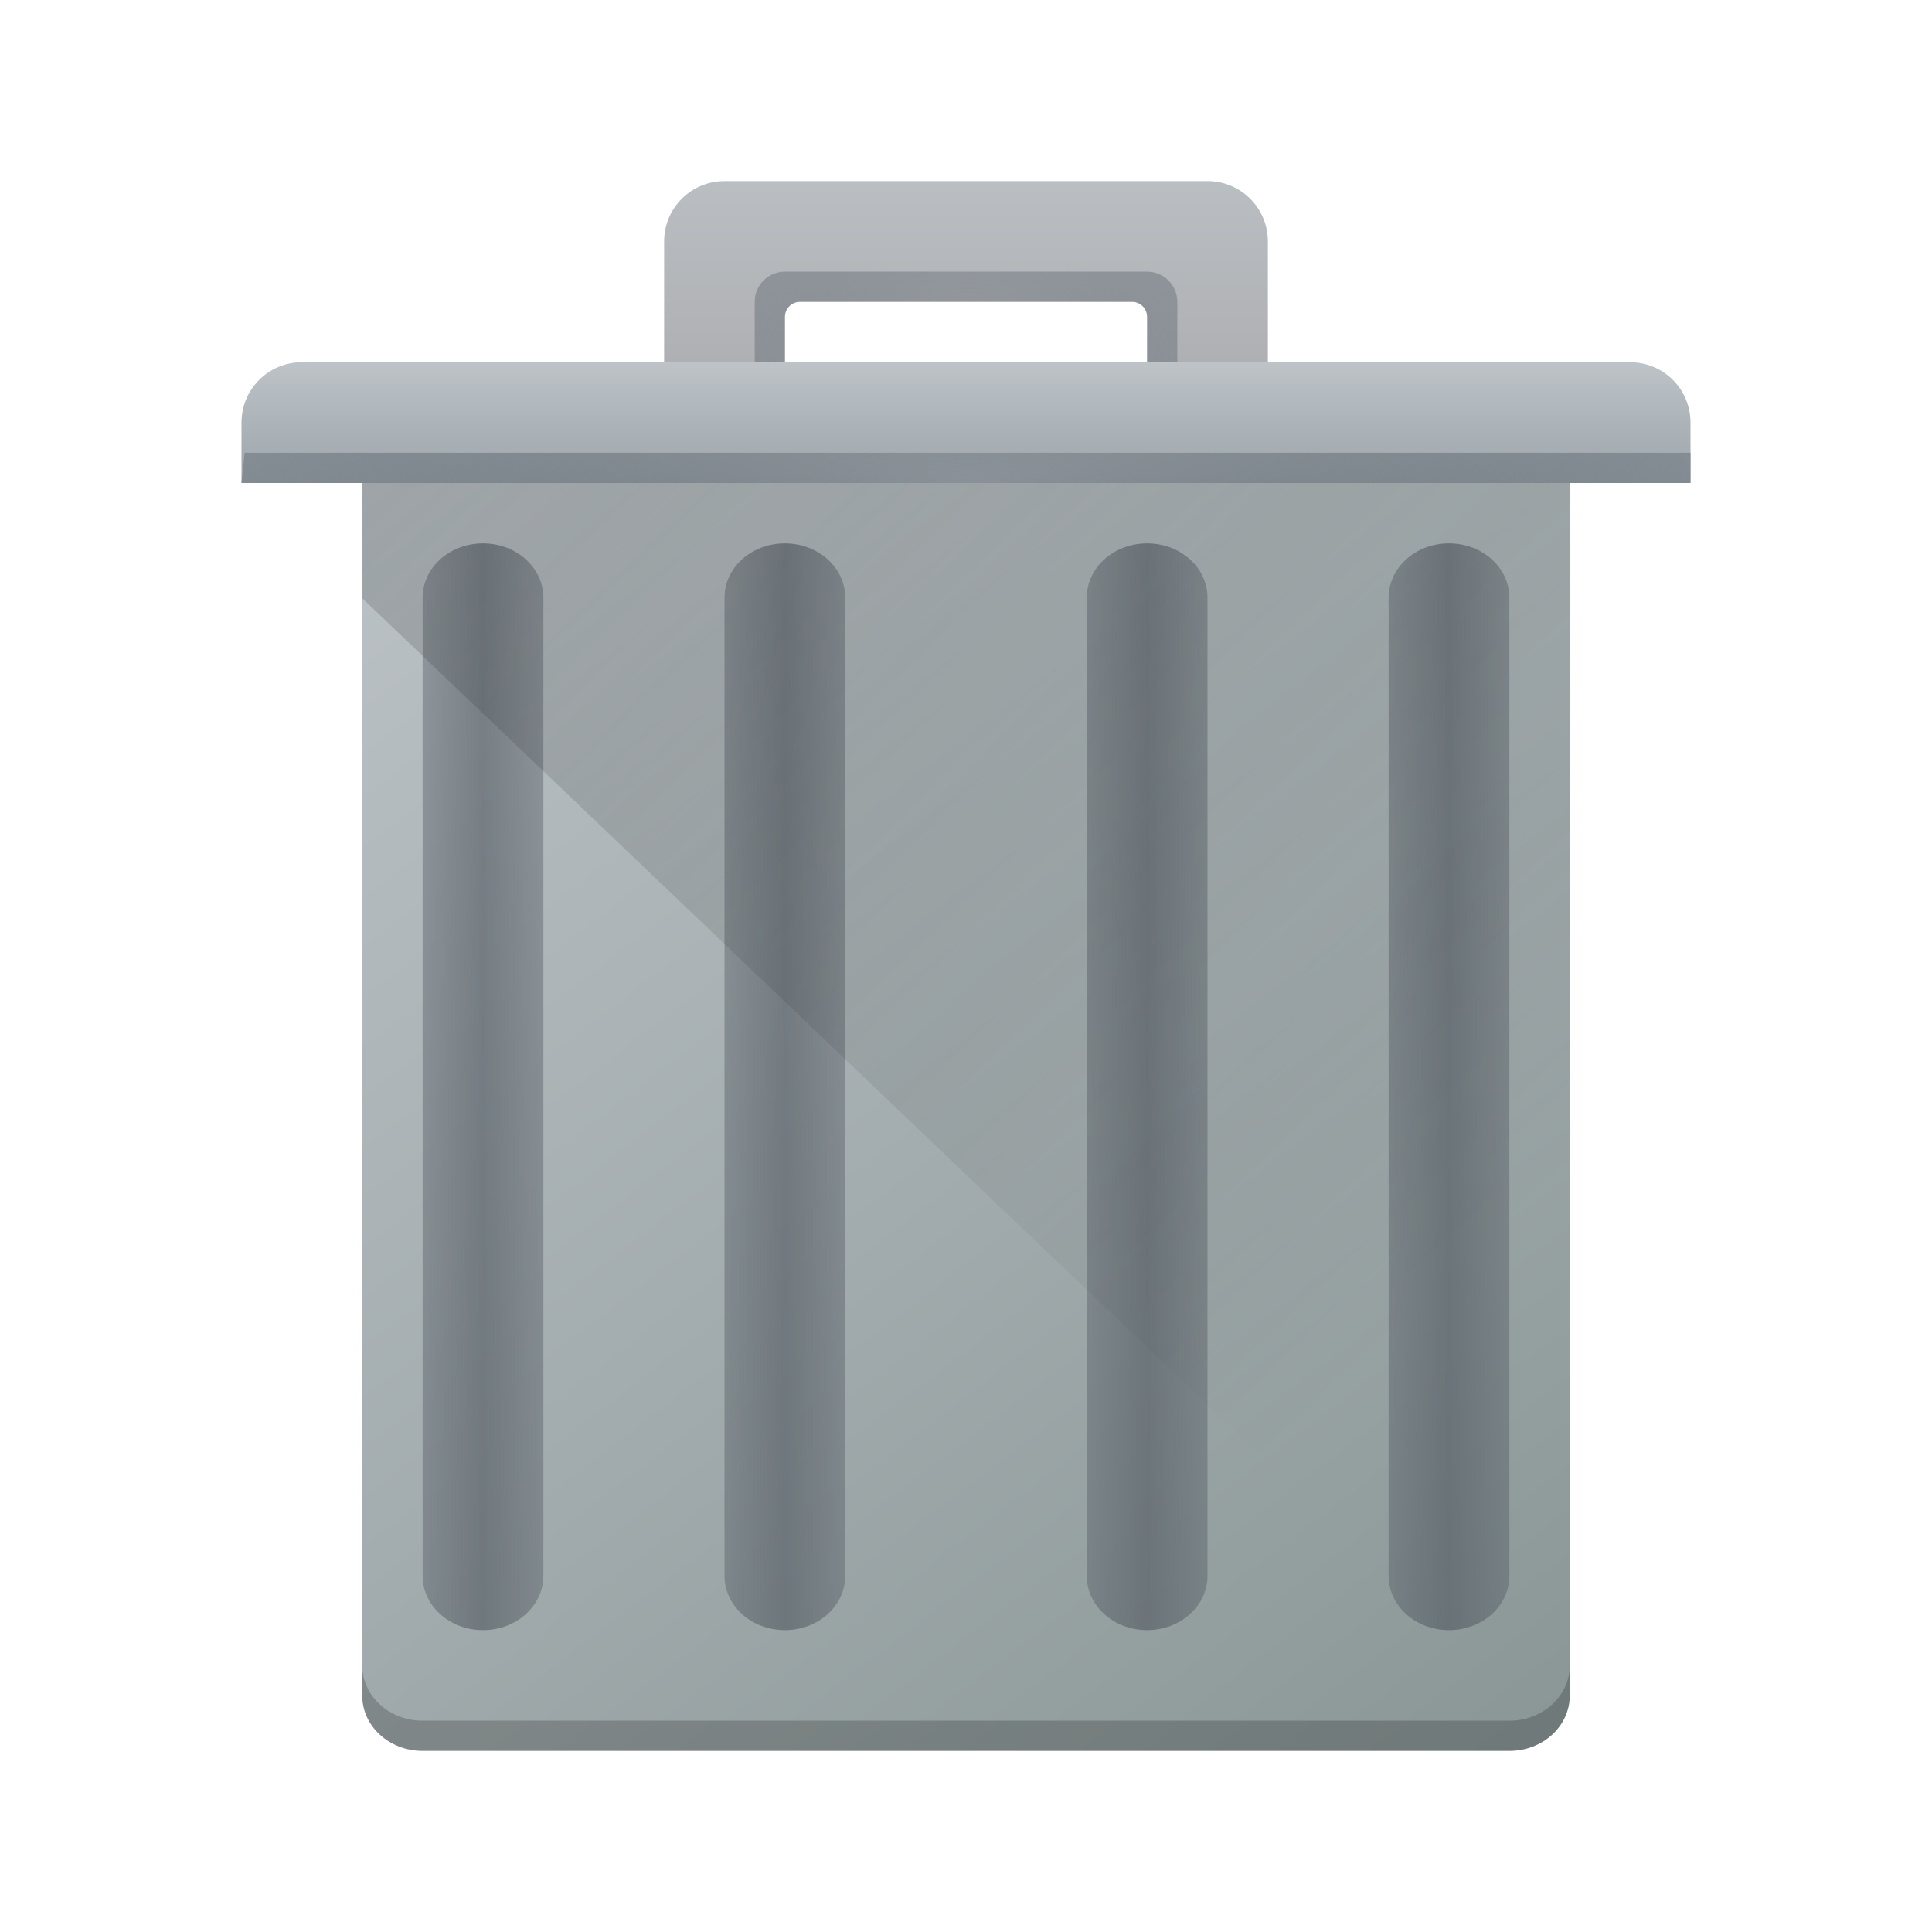
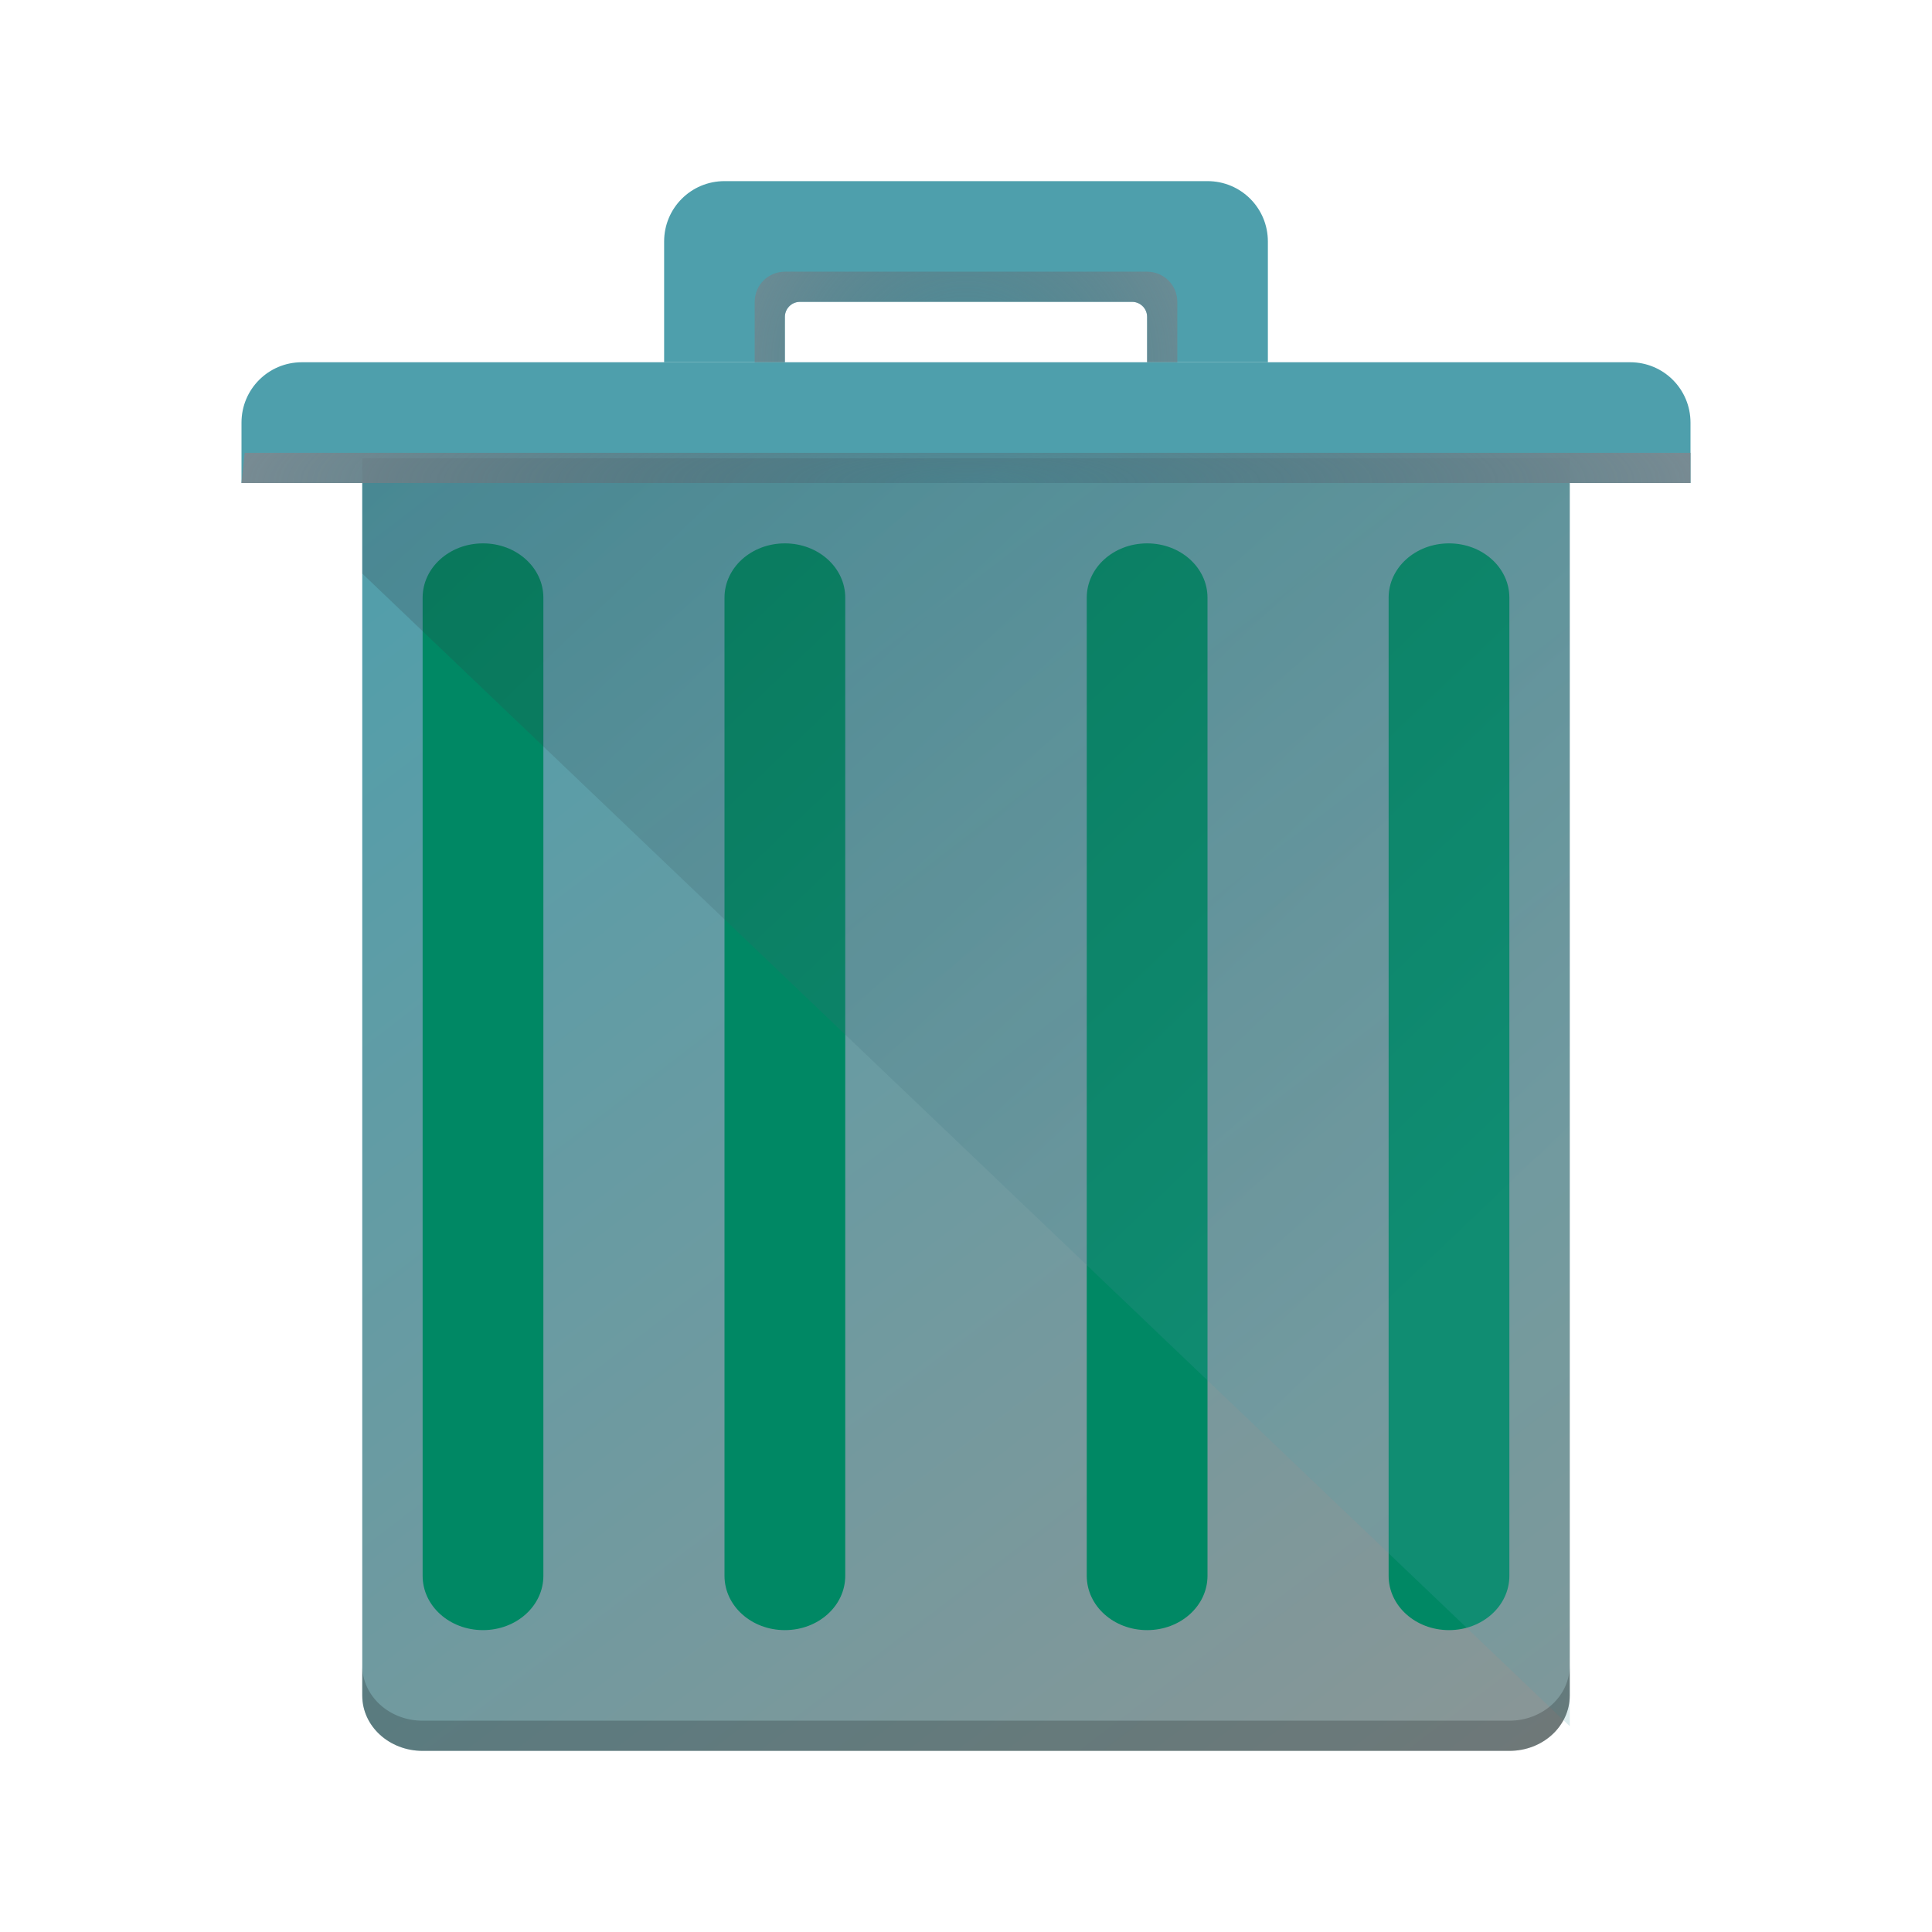
- <svg xmlns="http://www.w3.org/2000/svg" xmlns:xlink="http://www.w3.org/1999/xlink" version="1.1" viewBox="0 0 64 64" id="svg71">
+ <svg xmlns="http://www.w3.org/2000/svg" xmlns:xlink="http://www.w3.org/1999/xlink" id="svg71" viewBox="0 0 64 64" version="1.1">
  <defs id="defs12">
-     <radialGradient id="l" cx="20.571" cy="8.5" r="4" gradientTransform="matrix(7.483558,-6.814988e-8,5.4400368e-8,1.5,-121.8949,3.250002)" gradientUnits="userSpaceOnUse">
-       <stop stop-color="#4f575f" stop-opacity=".251" offset="0" id="stop2" />
-       <stop stop-color="#8a939a" offset="1" id="stop4" />
+     <radialGradient gradientUnits="userSpaceOnUse" gradientTransform="matrix(7.483558,-6.814988e-8,5.4400368e-8,1.5,-121.8949,3.250002)" r="4" cy="8.5" cx="20.571" id="l">
+       <stop id="stop2" offset="0" stop-opacity=".251" stop-color="#4f575f" />
+       <stop id="stop4" offset="1" stop-color="#8a939a" />
    </radialGradient>
-     <linearGradient id="k" x1="390.571" x2="410.571" y1="521.798" y2="545.798" gradientTransform="matrix(2,0,0,1.833333,-769.142,-942.6297)" gradientUnits="userSpaceOnUse">
-       <stop stop-color="#bdc3c7" offset="0" id="stop7" />
-       <stop stop-color="#8a9696" offset="1" id="stop9" />
+     <linearGradient gradientUnits="userSpaceOnUse" gradientTransform="matrix(2,0,0,1.833333,-769.142,-942.6297)" y2="545.798" y1="521.798" x2="410.571" x1="390.571" id="k">
+       <stop style="stop-color:#4e9fac;stop-opacity:1" id="stop7" offset="0" stop-color="#bdc3c7" />
+       <stop id="stop9" offset="1" stop-color="#8a9696" />
    </linearGradient>
-     <radialGradient xlink:href="#b" id="radialGradient913" gradientUnits="userSpaceOnUse" gradientTransform="matrix(3.5,0,0,3,-24,-13.5)" cx="16" cy="8.5" r="4" />
-     <linearGradient xlink:href="#e" id="linearGradient916" gradientUnits="userSpaceOnUse" gradientTransform="matrix(2,0,0,2,-769.142,-1029.596)" x1="395.571" y1="520.798" x2="395.571" y2="516.798" />
+     <radialGradient r="4" cy="8.5" cx="16" gradientTransform="matrix(3.5,0,0,3,-24,-13.5)" gradientUnits="userSpaceOnUse" id="radialGradient913" xlink:href="#b" />
  </defs>
  <linearGradient id="a">
-     <stop stop-color="#4f575f" stop-opacity=".4" offset="0" id="stop14" />
-     <stop stop-color="#4f575f" stop-opacity=".6" offset=".5" id="stop16" />
-     <stop stop-color="#4f575f" stop-opacity=".4" offset="1" id="stop18" />
+     <stop id="stop14" offset="0" stop-opacity=".4" stop-color="#4f575f" />
+     <stop id="stop16" offset=".5" stop-opacity=".6" stop-color="#4f575f" />
+     <stop id="stop18" offset="1" stop-opacity=".4" stop-color="#4f575f" />
  </linearGradient>
-   <radialGradient id="b" cx="16" cy="8.5" r="4" gradientTransform="matrix(3.5,0,0,3,-24,-13.5)" gradientUnits="userSpaceOnUse">
-     <stop stop-color="#4f575f" stop-opacity=".25" offset="0" id="stop21" />
-     <stop stop-color="#9da5ab" offset="1" id="stop23" />
+   <radialGradient gradientUnits="userSpaceOnUse" gradientTransform="matrix(3.5,0,0,3,-24,-13.5)" r="4" cy="8.5" cx="16" id="b">
+     <stop id="stop21" offset="0" stop-opacity=".25" stop-color="#4f575f" />
+     <stop id="stop23" offset="1" stop-color="#9da5ab" />
  </radialGradient>
-   <linearGradient id="c" x1="412.571" x2="412.571" y1="522.798" y2="520.798" gradientTransform="matrix(2,0,0,2,-769.142,-1029.596)" gradientUnits="userSpaceOnUse">
-     <stop stop-color="#9da5ab" offset="0" id="stop26" />
-     <stop stop-color="#bdc3c7" offset="1" id="stop28" />
+   <linearGradient gradientUnits="userSpaceOnUse" gradientTransform="matrix(2,0,0,2,-769.142,-1029.596)" y2="520.798" y1="522.798" x2="412.571" x1="412.571" id="c">
+     <stop id="stop26" offset="0" stop-color="#9da5ab" />
+     <stop id="stop28" offset="1" stop-color="#bdc3c7" />
  </linearGradient>
-   <linearGradient id="e" x1="395.571" x2="395.571" y1="520.798" y2="516.798" gradientTransform="matrix(2,0,0,2,-769.142,-1029.596)" gradientUnits="userSpaceOnUse">
-     <stop stop-color="#afb0b3" offset="0" id="stop31" />
-     <stop stop-color="#bdc3c7" offset="1" id="stop33" />
+   <linearGradient gradientUnits="userSpaceOnUse" gradientTransform="matrix(2,0,0,2,-769.142,-1029.596)" y2="516.798" y1="520.798" x2="395.571" x1="395.571" id="e">
+     <stop id="stop31" offset="0" stop-color="#afb0b3" />
+     <stop id="stop33" offset="1" stop-color="#bdc3c7" />
  </linearGradient>
-   <linearGradient id="f" x1="390.571" x2="406.571" y1="521.798" y2="537.798" gradientTransform="matrix(2,0,0,1.909091,-769.142,-980.1598)" gradientUnits="userSpaceOnUse">
-     <stop stop-color="#292c2f" offset="0" id="stop36" />
-     <stop stop-opacity="0" offset="1" id="stop38" />
+   <linearGradient gradientUnits="userSpaceOnUse" gradientTransform="matrix(2,0,0,1.909091,-769.142,-980.978)" y2="537.798" y1="521.798" x2="406.571" x1="390.571" id="f">
+     <stop id="stop36" offset="0" stop-color="#292c2f" />
+     <stop style="stop-color:#4e9fac;stop-opacity:1" id="stop38" offset="1" stop-opacity="0" />
  </linearGradient>
-   <linearGradient id="g" x1="391.571" x2="394.571" y1="534.798" y2="534.798" gradientTransform="matrix(1.33334,0,0,1.8,-498.094,-926.6363)" gradientUnits="userSpaceOnUse" xlink:href="#a" />
-   <linearGradient id="h" x1="391.571" x2="394.571" y1="534.798" y2="534.798" gradientTransform="matrix(1.33334,0,0,1.8,-508.096,-926.6363)" gradientUnits="userSpaceOnUse" xlink:href="#a" />
-   <linearGradient id="i" x1="391.571" x2="394.571" y1="534.798" y2="534.798" gradientTransform="matrix(1.33334,0,0,1.8,-486.096,-926.6363)" gradientUnits="userSpaceOnUse" xlink:href="#a" />
-   <linearGradient id="j" x1="391.571" x2="394.571" y1="534.798" y2="534.798" gradientTransform="matrix(1.33334,0,0,1.8,-476.094,-926.6363)" gradientUnits="userSpaceOnUse" xlink:href="#a" />
-   <path d="M 12,14 V 56.167 C 12,57.182 12.892,58 14,58 h 36 c 1.108,0 2,-0.818 2,-1.833 V 14 Z" fill="url(#k)" stroke-width="1.915" id="path45" />
-   <path style="fill:url(#c);stroke-width:2" id="path51" d="m 10,12 c -1.108,0 -2,0.892 -2,2 v 2 h 48 v -2 c 0,-1.108 -0.892,-2 -2,-2 z" />
-   <path style="fill:url(#linearGradient916);stroke-width:2" id="path47" d="m 24,6 c -1.108,0 -2,0.892 -2,2 v 4 h 4 v -1.5 c -6.1e-4,-0.263 0.203,-0.482 0.466,-0.5 h 11.07 c 0.262,0.019 0.465,0.237 0.464,0.5 V 12 h 4 V 8 C 42,6.892 41.108,6 40,6 Z" />
-   <path style="fill:url(#radialGradient913);stroke-width:2" id="path49" d="m 26,9 c -0.554,0 -1,0.446 -1,1 v 2 h 1 v -1.5 c -6.1e-4,-0.263 0.203,-0.482 0.466,-0.5 h 11.07 c 0.262,0.019 0.465,0.237 0.464,0.5 V 12 h 1 V 10 C 39,9.446 38.554,9 38,9 Z" />
-   <path style="fill:url(#g);stroke-width:1.897" id="path55" d="m 26,18 c 1.108,0 2,0.803 2,1.8 v 32.4 c 0,0.997 -0.892,1.8 -2,1.8 -1.108,0 -2,-0.803 -2,-1.8 V 19.8 c 0,-0.997 0.892,-1.8 2,-1.8 z" />
-   <path style="fill:url(#h);stroke-width:1.897" id="path57" d="m 16,18 c 1.108,0 2,0.803 2,1.8 v 32.4 c 0,0.997 -0.892,1.8 -2,1.8 -1.108,0 -2,-0.803 -2,-1.8 V 19.8 c 0,-0.997 0.892,-1.8 2,-1.8 z" />
-   <path style="fill:url(#i);stroke-width:1.897" id="path59" d="m 38,18 c 1.108,0 2,0.803 2,1.8 v 32.4 c 0,0.997 -0.892,1.8 -2,1.8 -1.108,0 -2,-0.803 -2,-1.8 V 19.8 c 0,-0.997 0.892,-1.8 2,-1.8 z" />
-   <path style="fill:url(#j);stroke-width:1.897" id="path61" d="m 48,18 c 1.108,0 2,0.803 2,1.8 v 32.4 c 0,0.997 -0.892,1.8 -2,1.8 -1.108,0 -2,-0.803 -2,-1.8 V 19.8 c 0,-0.997 0.892,-1.8 2,-1.8 z" />
-   <path d="m12 16v3.818l40 38.182v-42z" fill="url(#f)" opacity=".2" stroke-width="1.954" id="path65" />
-   <path d="M 8,16 H 56 V 15 H 8.105 Z" id="path67" style="fill:url(#l);stroke-width:1.413" />
-   <path d="m12 55.166v1c0 1.016 0.892 1.834 2 1.834h36c1.108 0 2-0.818 2-1.834v-1c0 1.016-0.892 1.834-2 1.834h-36c-1.108 0-2-0.818-2-1.834z" opacity=".2" stroke-width="1.915" id="path69" />
+   <linearGradient xlink:href="#a" gradientUnits="userSpaceOnUse" gradientTransform="matrix(1.33334,0,0,1.8,-498.094,-926.6363)" y2="534.798" y1="534.798" x2="394.571" x1="391.571" id="g" />
+   <linearGradient xlink:href="#a" gradientUnits="userSpaceOnUse" gradientTransform="matrix(1.33334,0,0,1.8,-508.096,-926.6363)" y2="534.798" y1="534.798" x2="394.571" x1="391.571" id="h" />
+   <linearGradient xlink:href="#a" gradientUnits="userSpaceOnUse" gradientTransform="matrix(1.33334,0,0,1.8,-486.096,-926.6363)" y2="534.798" y1="534.798" x2="394.571" x1="391.571" id="i" />
+   <linearGradient xlink:href="#a" gradientUnits="userSpaceOnUse" gradientTransform="matrix(1.33334,0,0,1.8,-476.094,-926.6363)" y2="534.798" y1="534.798" x2="394.571" x1="391.571" id="j" />
+   <path fill="url(#k)" stroke-width="1.915" id="path45" d="M 12,14 V 56.167 C 12,57.182 12.892,58 14,58 h 36 c 1.108,0 2,-0.818 2,-1.833 V 14 Z" />
+   <path d="m 10,12 c -1.108,0 -2,0.892 -2,2 v 2 h 48 v -2 c 0,-1.108 -0.892,-2 -2,-2 z" id="path51" style="fill:#4e9fac;stroke-width:2;fill-opacity:1" />
+   <path d="m 24,6 c -1.108,0 -2,0.892 -2,2 v 4 h 4 v -1.5 c -6.1e-4,-0.263 0.203,-0.482 0.466,-0.5 h 11.07 c 0.262,0.019 0.465,0.237 0.464,0.5 V 12 h 4 V 8 C 42,6.892 41.108,6 40,6 Z" id="path47" style="fill:#4e9fac;stroke-width:2;fill-opacity:1" />
+   <path d="m 26,9 c -0.554,0 -1,0.446 -1,1 v 2 h 1 v -1.5 c -6.1e-4,-0.263 0.203,-0.482 0.466,-0.5 h 11.07 c 0.262,0.019 0.465,0.237 0.464,0.5 V 12 h 1 V 10 C 39,9.446 38.554,9 38,9 Z" id="path49" style="fill:url(#radialGradient913);stroke-width:2" />
+   <path d="m 26,18 c 1.108,0 2,0.803 2,1.8 v 32.4 c 0,0.997 -0.892,1.8 -2,1.8 -1.108,0 -2,-0.803 -2,-1.8 V 19.8 c 0,-0.997 0.892,-1.8 2,-1.8 z" id="path55" style="fill:#008864;stroke-width:1.897;fill-opacity:1" />
+   <path d="m 16,18 c 1.108,0 2,0.803 2,1.8 v 32.4 c 0,0.997 -0.892,1.8 -2,1.8 -1.108,0 -2,-0.803 -2,-1.8 V 19.8 c 0,-0.997 0.892,-1.8 2,-1.8 z" id="path57" style="fill:#008864;stroke-width:1.897;fill-opacity:1" />
+   <path d="m 38,18 c 1.108,0 2,0.803 2,1.8 v 32.4 c 0,0.997 -0.892,1.8 -2,1.8 -1.108,0 -2,-0.803 -2,-1.8 V 19.8 c 0,-0.997 0.892,-1.8 2,-1.8 z" id="path59" style="fill:#008864;stroke-width:1.897;fill-opacity:1" />
+   <path d="m 48,18 c 1.108,0 2,0.803 2,1.8 v 32.4 c 0,0.997 -0.892,1.8 -2,1.8 -1.108,0 -2,-0.803 -2,-1.8 V 19.8 c 0,-0.997 0.892,-1.8 2,-1.8 z" id="path61" style="fill:#008864;stroke-width:1.897;fill-opacity:1" />
+   <path style="opacity:0.2;fill:url(#f);stroke-width:1.954" id="path65" d="M 12,15.182 V 19 l 40,38.182 v -42 z" />
+   <path style="fill:url(#l);stroke-width:1.413" id="path67" d="M 8,16 H 56 V 15 H 8.105 Z" />
+   <path id="path69" stroke-width="1.915" opacity=".2" d="m12 55.166v1c0 1.016 0.892 1.834 2 1.834h36c1.108 0 2-0.818 2-1.834v-1c0 1.016-0.892 1.834-2 1.834h-36c-1.108 0-2-0.818-2-1.834z" />
</svg>
